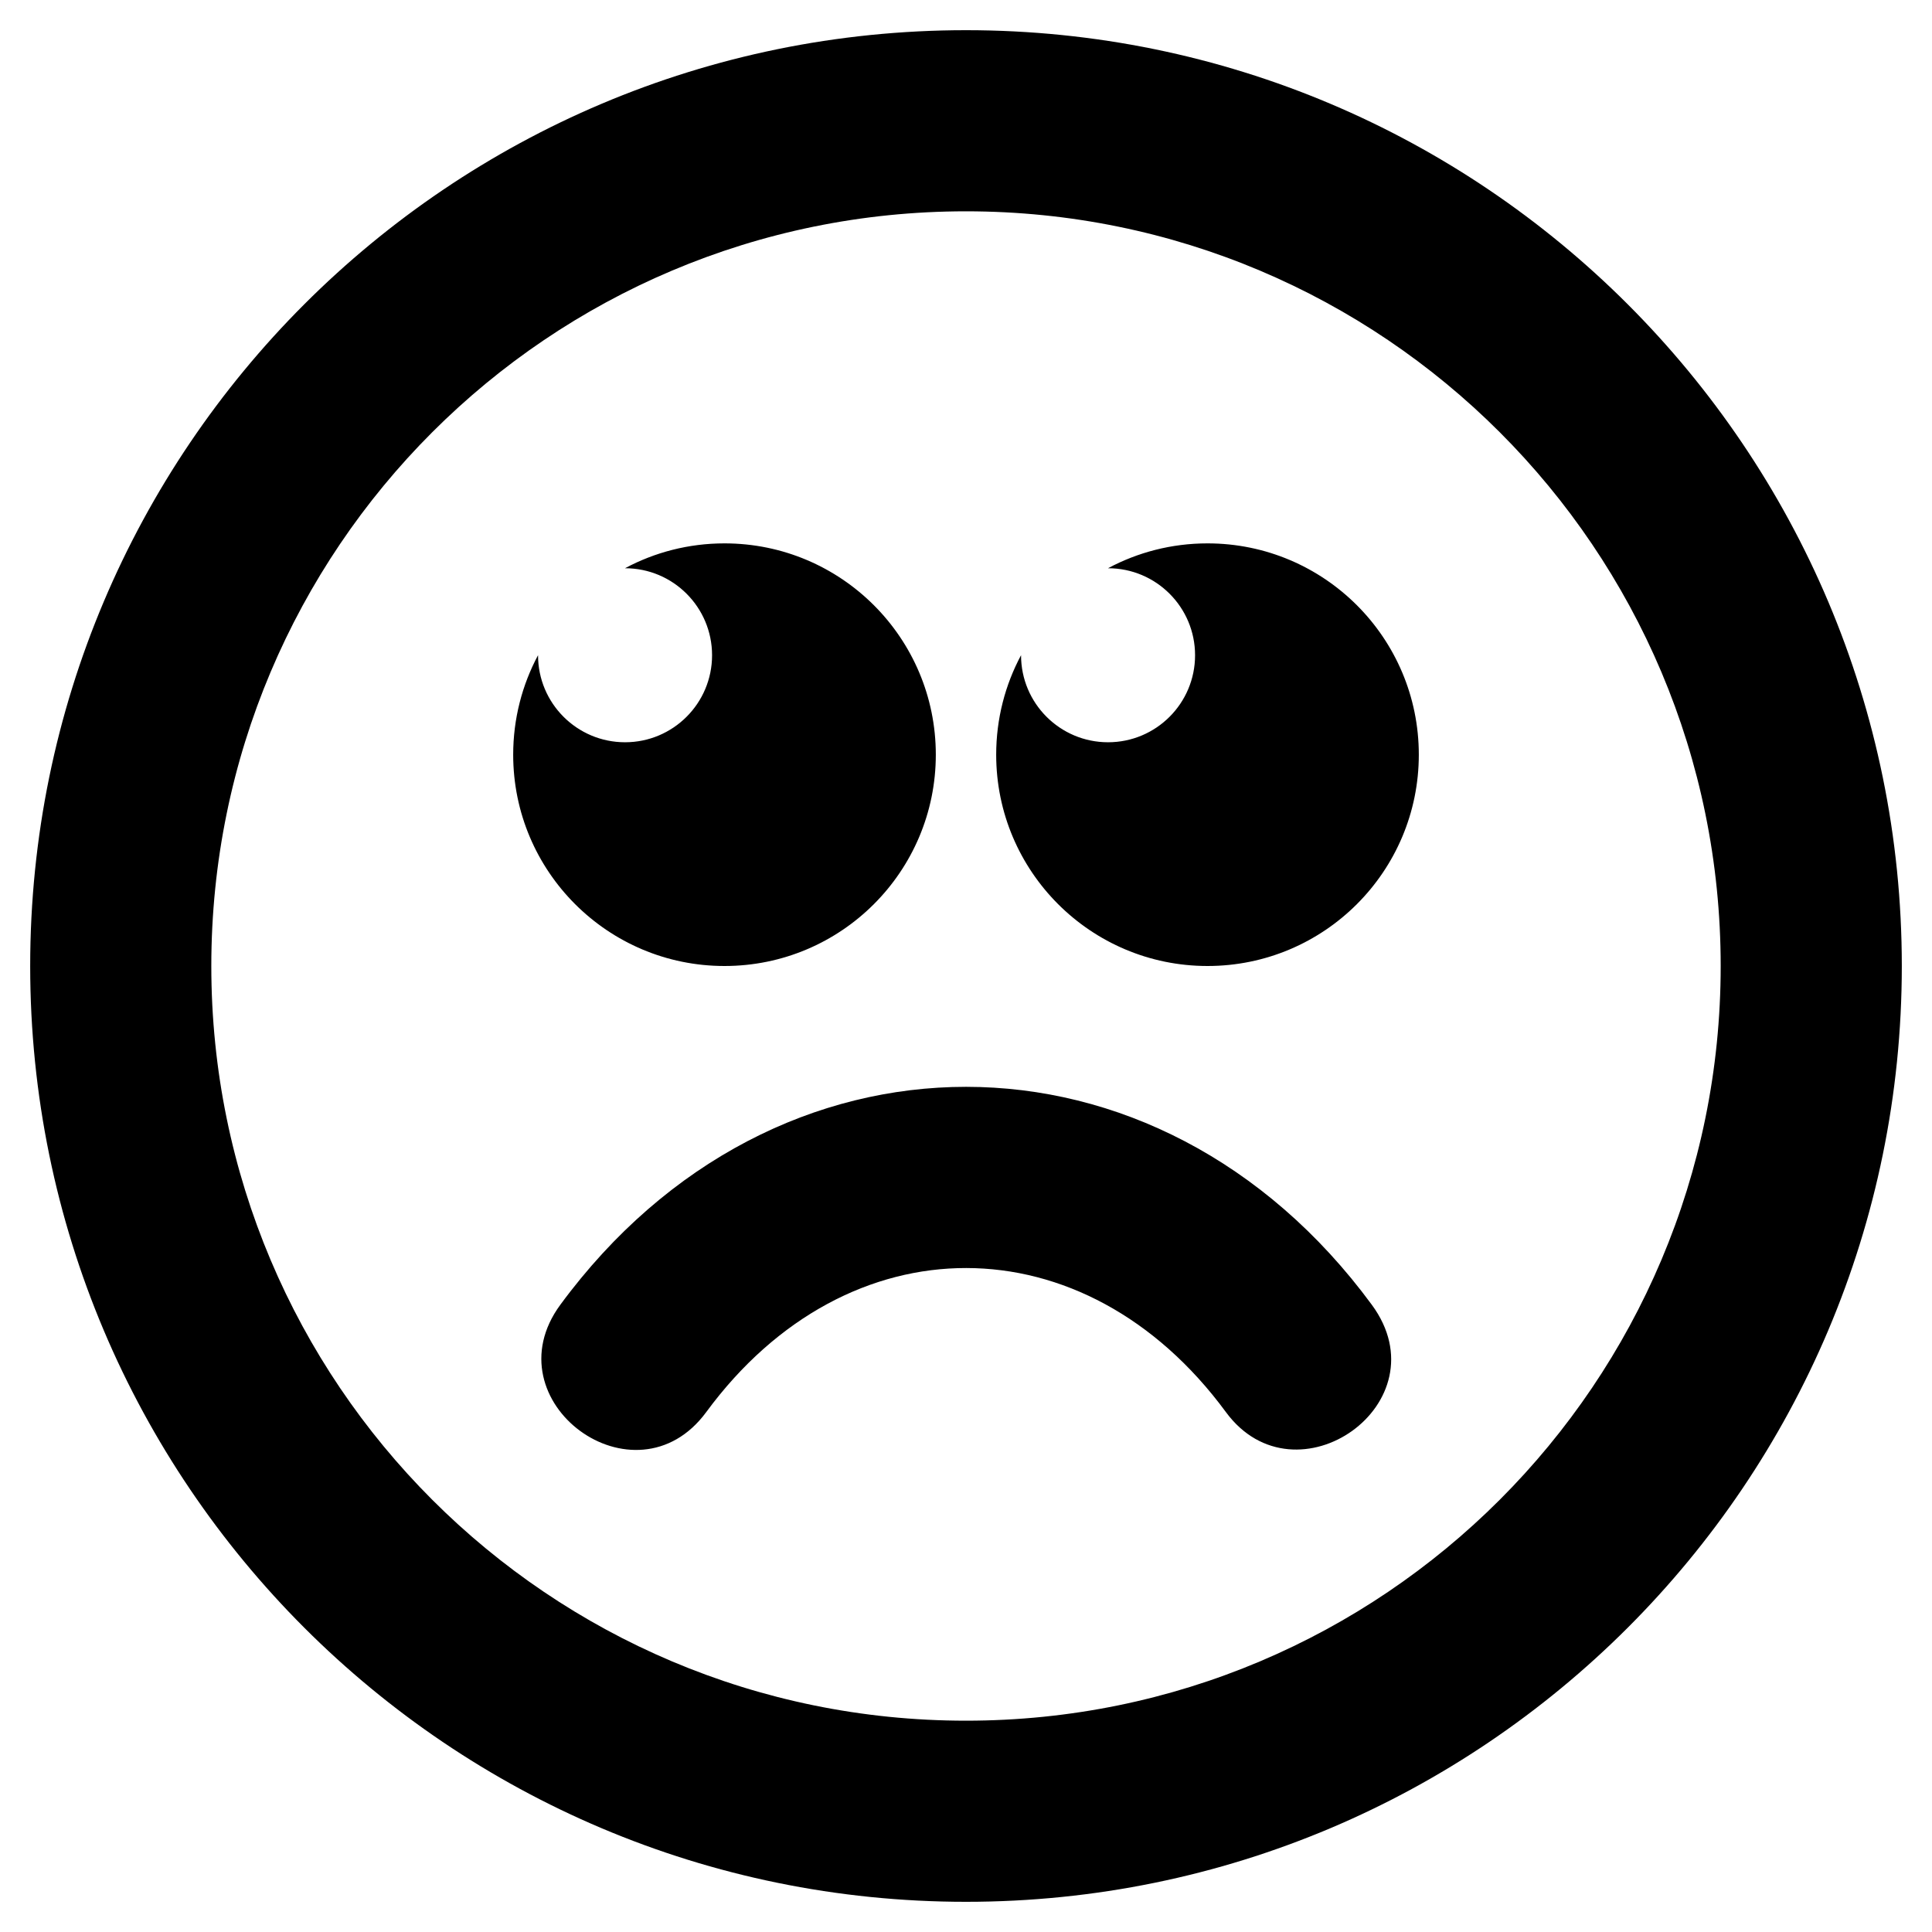
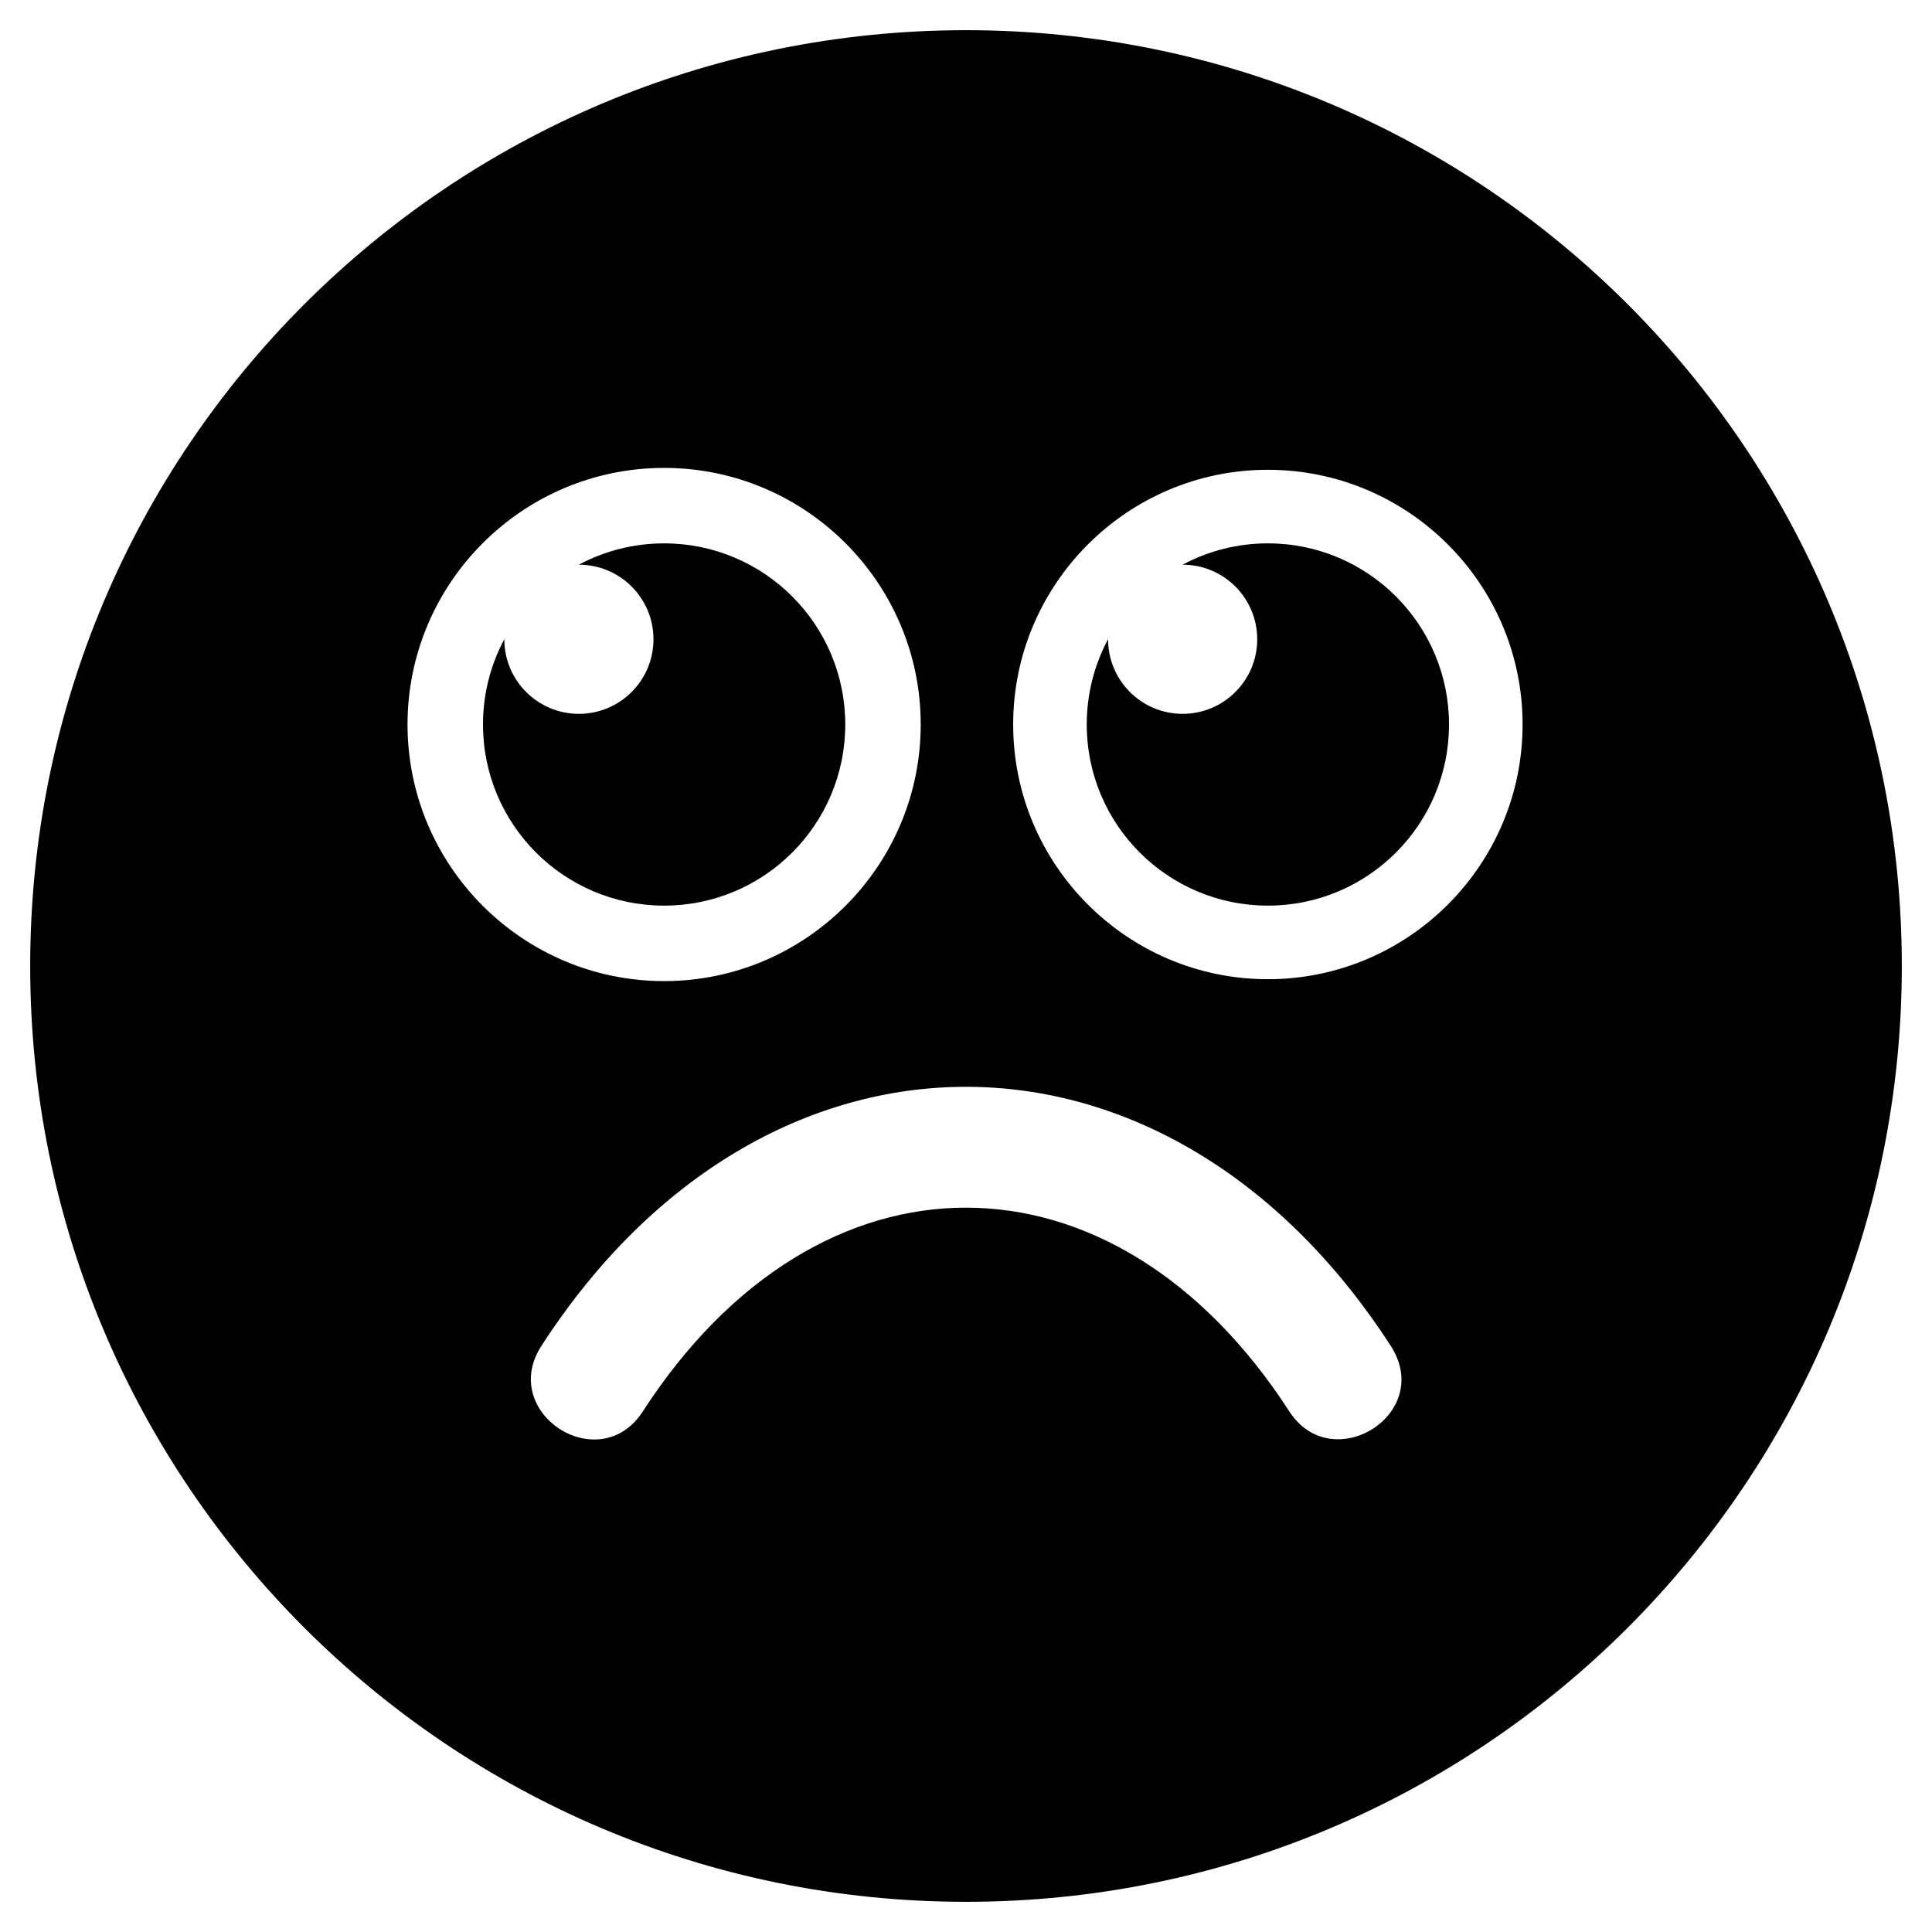
<svg xmlns="http://www.w3.org/2000/svg" viewBox="0 0 512 512">
-   <path d="M256 56c110.532 0 200 89.451 200 200 0 110.532-89.451 200-200 200-110.532 0-200-89.451-200-200 0-110.532 89.451-200 200-200m0-48C119.033 8 8 119.033 8 256s111.033 248 248 248 248-111.033 248-248S392.967 8 256 8zm64 136c-9.535 0-18.512 2.386-26.37 6.589h.017c12.735 0 23.059 10.324 23.059 23.059 0 12.735-10.324 23.059-23.059 23.059s-23.059-10.324-23.059-23.059v-.017C266.386 181.488 264 190.465 264 200c0 30.928 25.072 56 56 56s56-25.072 56-56-25.072-56-56-56zm-128 0c-9.535 0-18.512 2.386-26.37 6.589h.017c12.735 0 23.059 10.324 23.059 23.059 0 12.735-10.324 23.059-23.059 23.059-12.735 0-23.059-10.324-23.059-23.059v-.017C138.386 181.488 136 190.465 136 200c0 30.928 25.072 56 56 56s56-25.072 56-56-25.072-56-56-56zm171.547 201.782c-56.595-76.964-158.383-77.065-215.057-.001-18.82 25.593 19.858 54.018 38.67 28.438 37.511-51.01 100.365-50.796 137.717-.001 18.509 25.172 57.821-2.395 38.67-28.436z" />
+   <path d="M504 256c0 136.967-111.033 248-248 248S8 392.967 8 256 119.033 8 256 8s248 111.033 248 248zm-396-64c0 37.497 30.503 68 68 68s68-30.503 68-68-30.503-68-68-68-68 30.503-68 68zm160.5 0c0 37.221 30.279 67.5 67.5 67.5s67.5-30.279 67.5-67.5-30.279-67.5-67.5-67.5-67.5 30.279-67.5 67.5zm67.5-48a47.789 47.789 0 0 0-22.603 5.647h.015c10.916 0 19.765 8.849 19.765 19.765s-8.849 19.765-19.765 19.765-19.765-8.849-19.765-19.765v-.015A47.789 47.789 0 0 0 288 192c0 26.51 21.49 48 48 48s48-21.49 48-48-21.49-48-48-48zm-160 0a47.789 47.789 0 0 0-22.603 5.647h.015c10.916 0 19.765 8.849 19.765 19.765s-8.849 19.765-19.765 19.765-19.765-8.849-19.765-19.765v-.015A47.789 47.789 0 0 0 128 192c0 26.51 21.49 48 48 48s48-21.49 48-48-21.49-48-48-48zm192.551 212.66c-59.128-91.455-165.846-91.594-225.064 0-11.502 17.79 15.383 35.148 26.873 17.374 46.626-72.118 124.862-71.855 171.318 0 11.328 17.524 38.548.684 26.873-17.374z" />
</svg>
